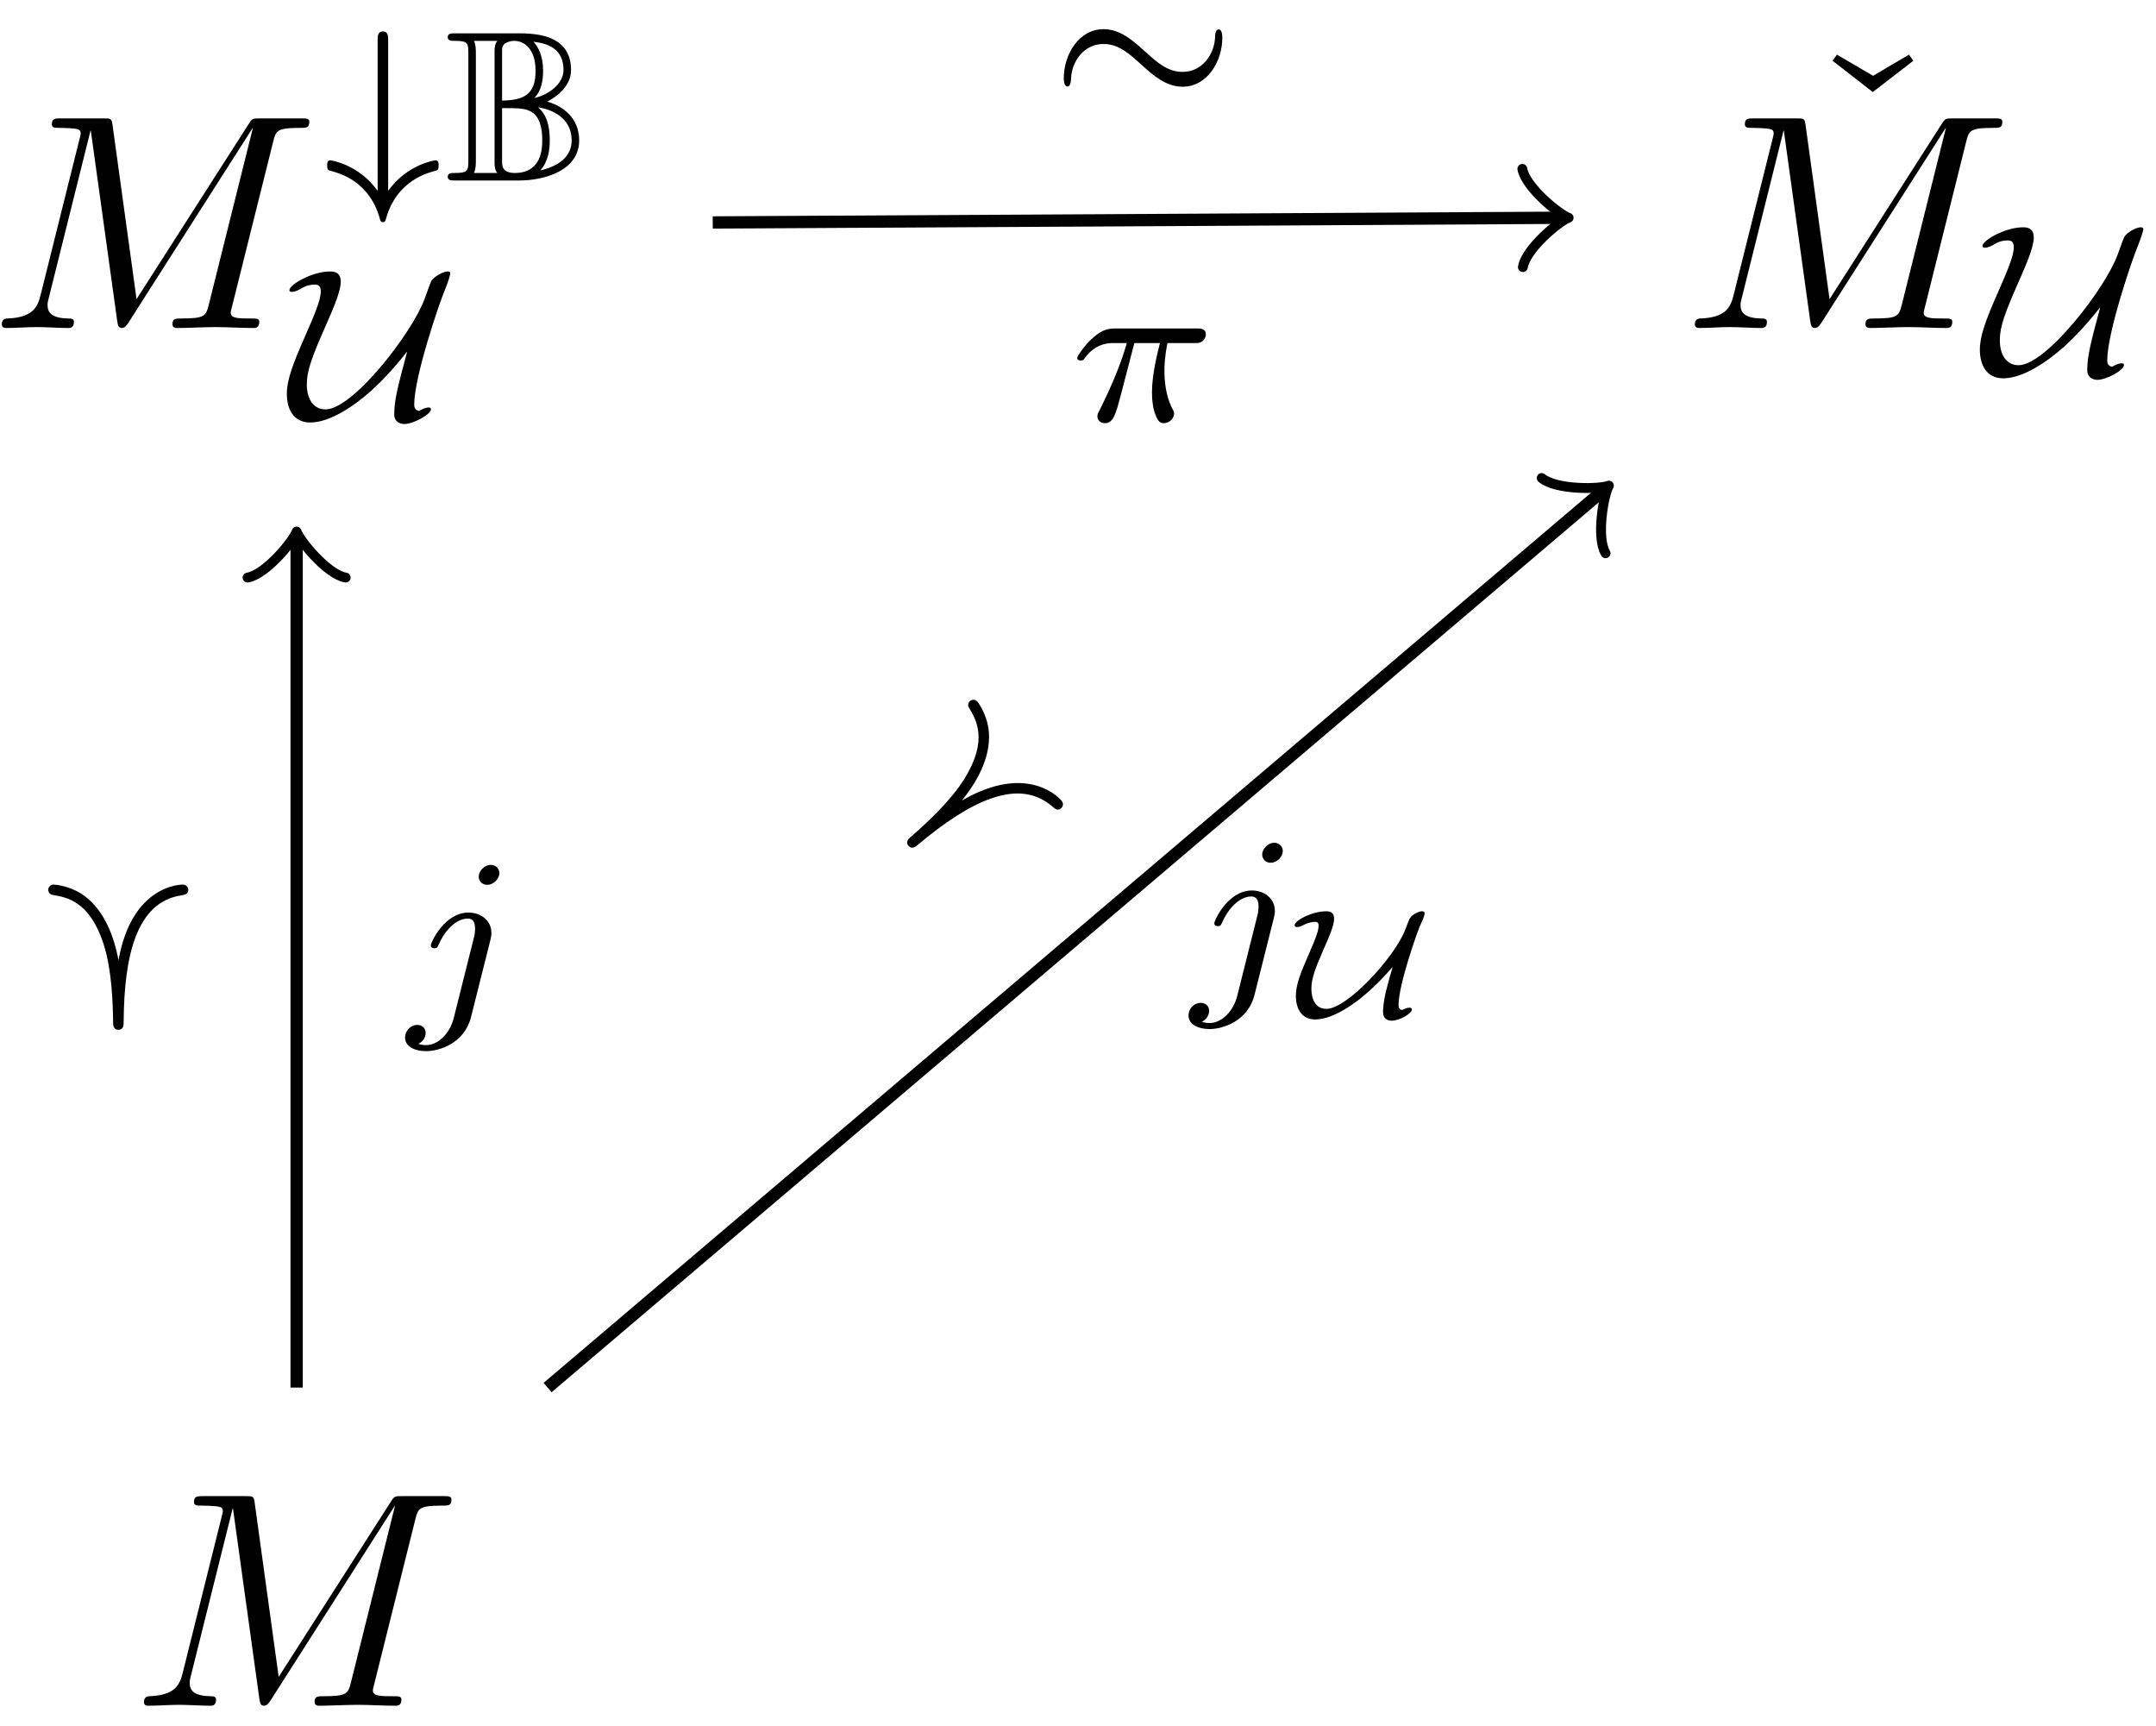
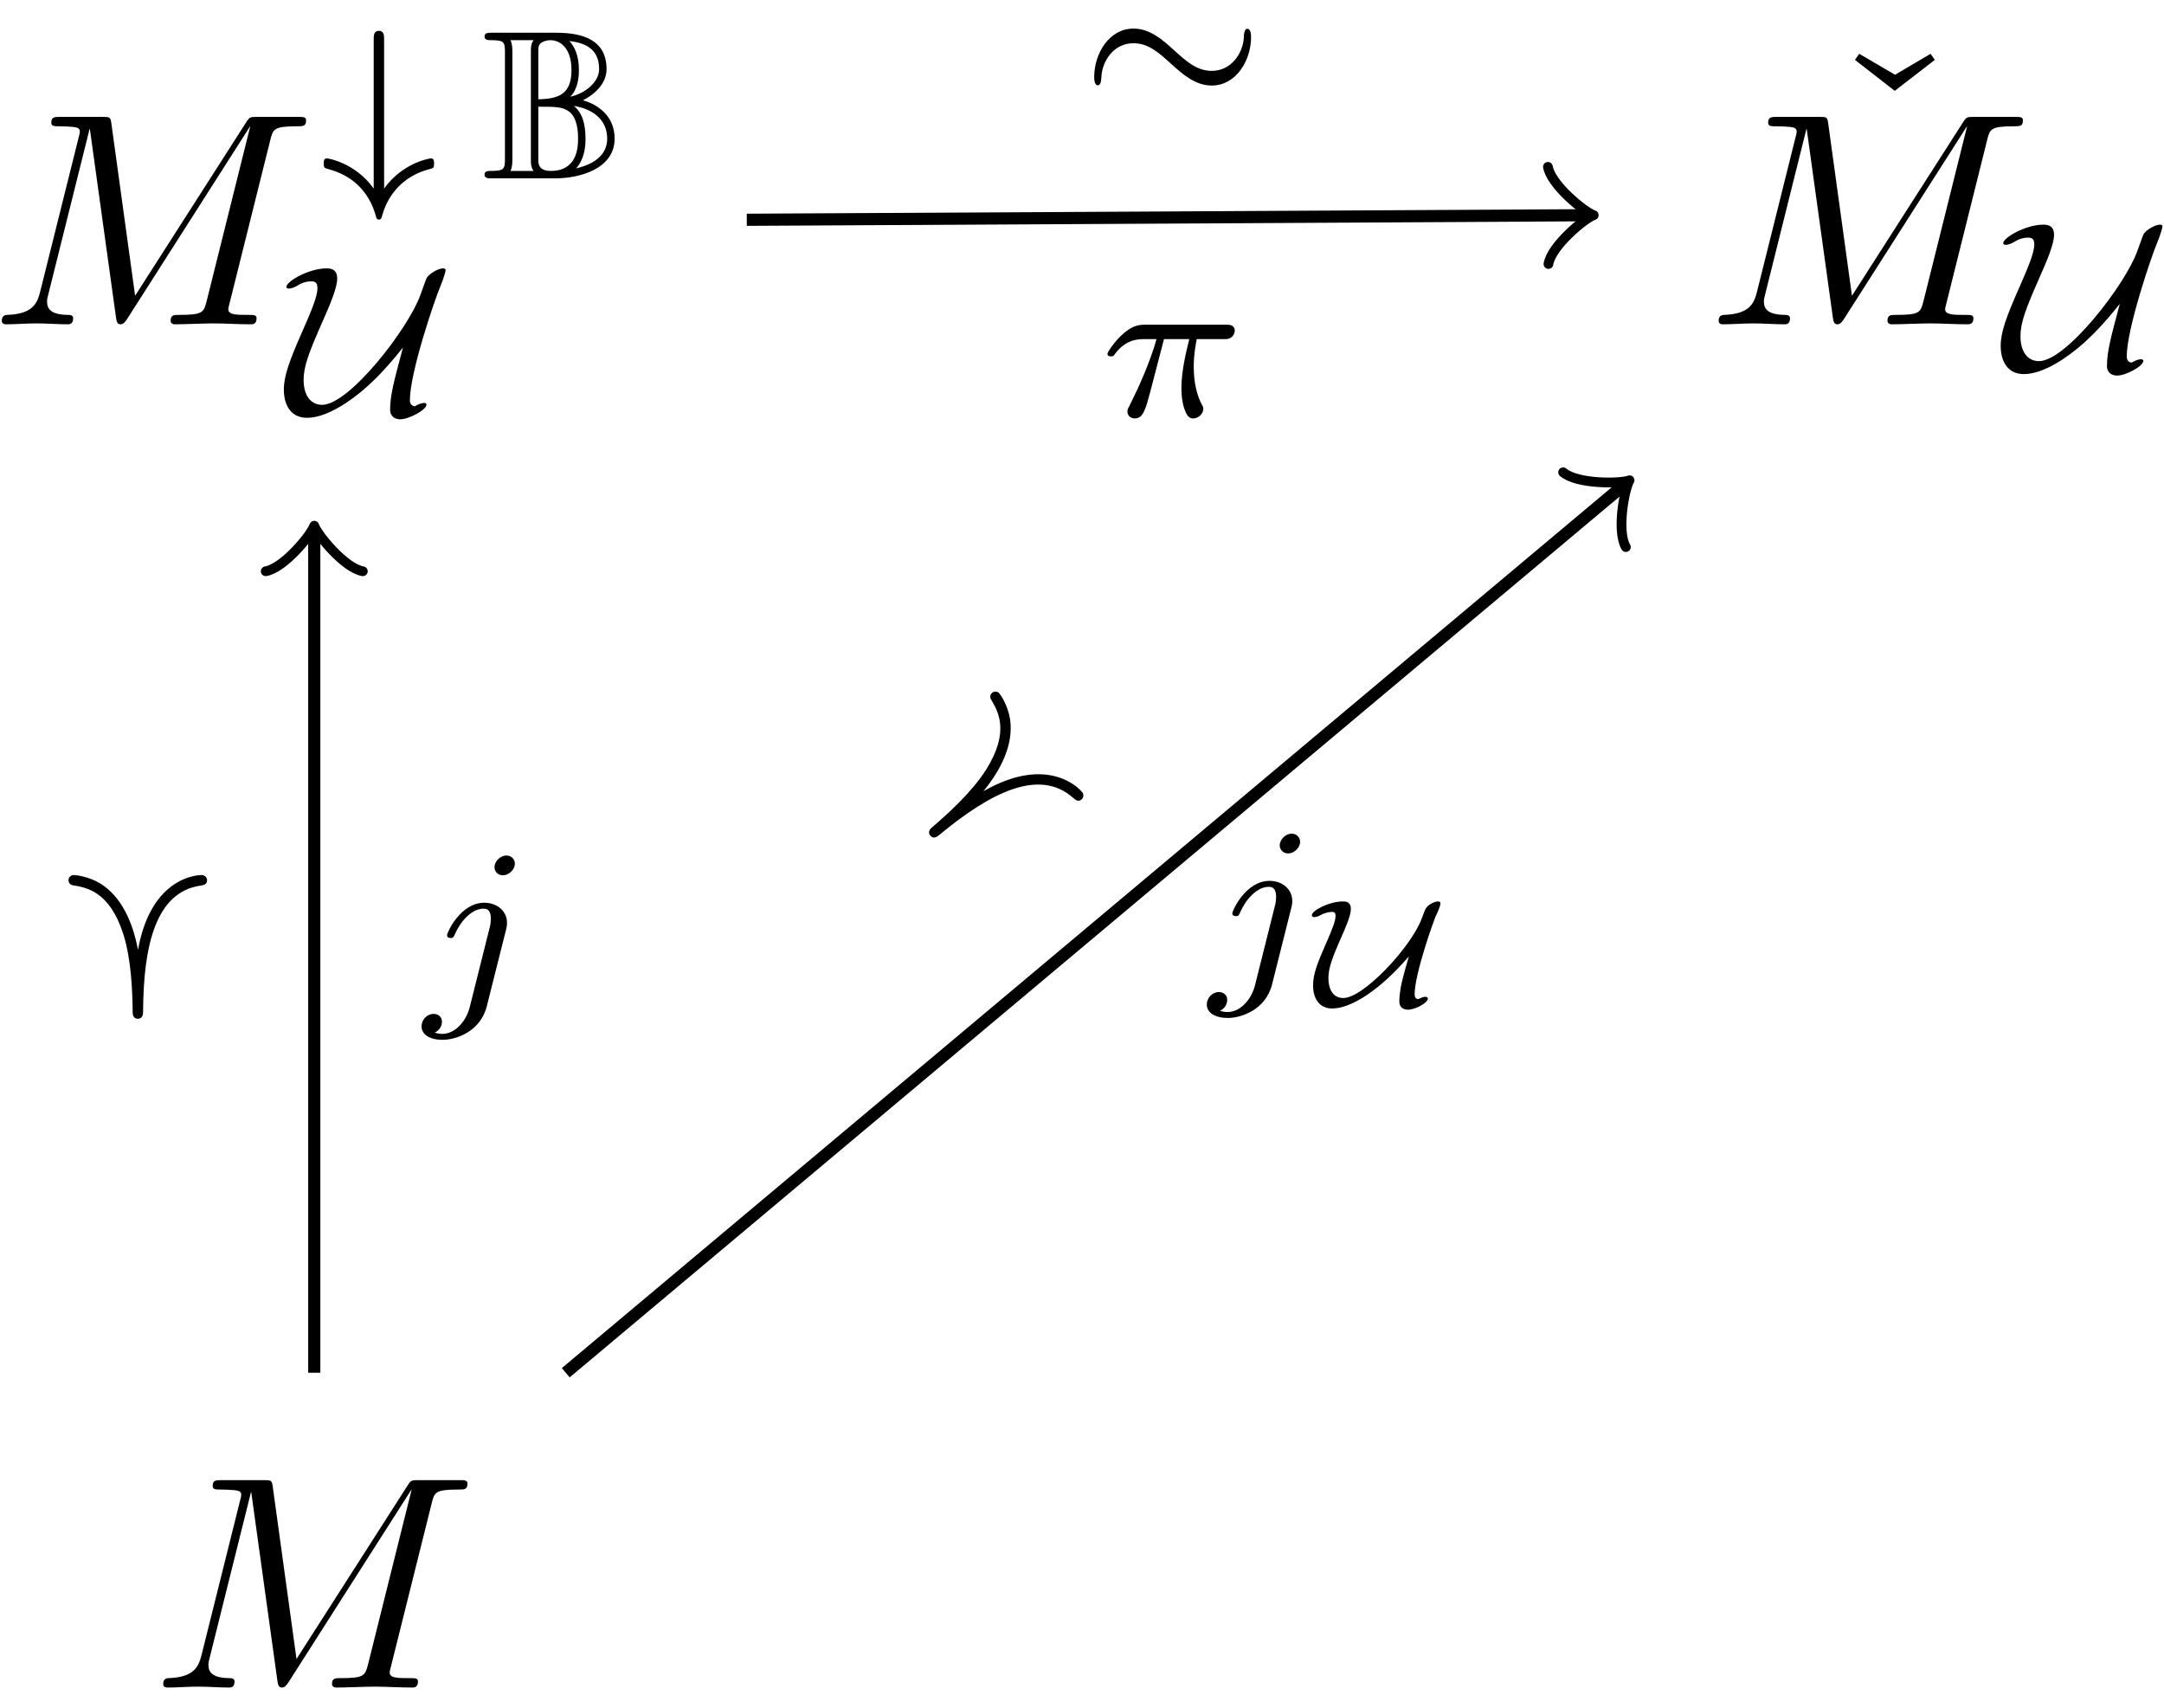
- <svg xmlns="http://www.w3.org/2000/svg" xmlns:xlink="http://www.w3.org/1999/xlink" version="1.1" width="2.469cm" height="1.976cm" viewBox="0 0 70 56">
+ <svg xmlns="http://www.w3.org/2000/svg" xmlns:xlink="http://www.w3.org/1999/xlink" version="1.1" width="2.505cm" height="1.976cm" viewBox="0 0 71 56">
  <clipPath id="cp0">
-     <path transform="matrix(1,0,0,-1,-7,62)" d="M 0 0 L 84.122 0 L 84.122 67.636 L 0 67.636 Z " />
+     <path transform="matrix(1,0,0,-1,-7,62)" d="M 0 0 L 85.483 0 L 85.483 67.636 L 0 67.636 Z " />
  </clipPath>
  <g clip-path="url(#cp0)">
-     <text fill-opacity="0" transform="matrix(1,0,-0,1,-7,62)" font-size="9.963" font-family="LXURMQ+CMMI10" x="6.641" y="-51.364">
+     <text fill-opacity="0" transform="matrix(1,0,-0,1,-6.999996,62)" font-size="9.963" font-family="LXURMQ+CMMI10" x="6.641" y="-51.364">
M
</text>
    <symbol id="font_1_2">
      <path d="M .884 .606 C .893 .642 .895 .652 .97 .652 C .993 .652 1.002 .652 1.002 .672 C 1.002 .683 .992 .683 .975 .683 L .843 .683 C .817 .683 .816 .683 .804 .664 L .439 .094 L .361 .66 C .358 .683 .356 .683 .33 .683 L .193 .683 C .174 .683 .163 .683 .163 .664 C .163 .652 .172 .652 .192 .652 C .205 .652 .223 .651 .235 .65 C .251 .648 .257 .645 .257 .634 C .257 .63 .256 .627 .253 .615 L .126 .106 C .116 .066 .099 .034 .018 .031 C .013 .031 0 .03 0 .012 C 0 .003 .006 0 .014 0 C .046 0 .081 .003 .114 .003 C .148 .003 .184 0 .217 0 C .222 0 .235 0 .235 .02 C .235 .031 .224 .031 .217 .031 C .16 .032 .149 .052 .149 .075 C .149 .082 .15 .087 .153 .098 L .289 .643 L .29 .643 L .376 .023 C .378 .011 .379 0 .391 0 C .402 0 .408 .011 .413 .018 L .817 .651 L .818 .651 L .675 .078 C .665 .039 .663 .031 .584 .031 C .567 .031 .556 .031 .556 .012 C .556 0 .568 0 .571 0 C .599 0 .667 .003 .695 .003 C .736 .003 .779 0 .82 0 C .826 0 .839 0 .839 .02 C .839 .031 .83 .031 .811 .031 C .774 .031 .746 .031 .746 .049 C .746 .053 .746 .055 .751 .073 L .884 .606 Z " />
    </symbol>
-     <use xlink:href="#font_1_2" transform="matrix(9.96264,0,0,-9.96264,.05943069,10.636)" />
-     <text fill-opacity="0" transform="matrix(1,0,-0,1,-7,62)" font-size="6.974" font-family="VFZHAJ+CMSY7" x="17.392" y="-56.152">
+     <use xlink:href="#font_1_2" transform="matrix(9.96264,0,0,-9.96264,.0594345,10.636)" />
+     <text fill-opacity="0" transform="matrix(1,0,-0,1,-6.999996,62)" font-size="6.974" font-family="VFZHAJ+CMSY7" x="17.392" y="-56.152">
↓
</text>
    <symbol id="font_2_3">
      <path d="M .284 .848 C .284 .864 .284 .888 .26 .888 C .235 .888 .235 .865 .235 .848 L .235 .146 C .148 .268 .02 .288 .015 .288 C 0 .288 0 .274 0 .264 C 0 .253 0 .243 .013 .24 C .045 .231 .106 .215 .162 .161 C .22 .104 .236 .046 .244 .021 C .247 .008 .249 0 .26 0 C .27 0 .271 .006 .277 .026 C .303 .115 .371 .204 .496 .237 C .516 .242 .519 .243 .519 .264 C .519 .274 .519 .288 .504 .288 C .499 .288 .371 .268 .284 .146 L .284 .848 Z " />
    </symbol>
    <use xlink:href="#font_2_3" transform="matrix(6.97385,0,0,-6.97385,10.62214,7.200927)" />
-     <text fill-opacity="0" transform="matrix(1,0,-0,1,-7,62)" font-size="6.974" font-family="HKDETF+MSBM7" x="21.474" y="-56.152">
+     <text fill-opacity="0" transform="matrix(1,0,-0,1,-6.999996,62)" font-size="6.974" font-family="HKDETF+MSBM7" x="22.835" y="-56.152">
B
</text>
    <symbol id="font_3_1">
      <path d="M .403 .384 C .436 .416 .444 .467 .444 .51 C .444 .579 .422 .622 .399 .646 C .468 .638 .539 .613 .539 .514 C .539 .45 .469 .398 .403 .384 M .253 .596 C .253 .616 .253 .627 .267 .638 C .271 .64 .286 .65 .31 .65 C .354 .65 .409 .615 .409 .51 C .409 .398 .352 .374 .253 .372 L .253 .596 M .463 .367 C .519 .396 .574 .446 .574 .514 C .574 .653 .459 .685 .337 .685 L .034 .685 C .016 .685 0 .685 0 .667 C 0 .65 .017 .65 .033 .65 C .093 .65 .096 .64 .096 .592 L .096 .093 C .096 .043 .092 .035 .029 .035 C .018 .035 0 .035 0 .018 C 0 0 .016 0 .034 0 L .331 0 C .454 0 .612 .048 .612 .187 C .612 .291 .536 .347 .463 .367 M .431 .047 C .468 .089 .475 .142 .475 .187 C .475 .256 .46 .308 .42 .341 C .512 .326 .577 .274 .577 .187 C .577 .111 .517 .067 .431 .047 M .253 .089 L .253 .337 C .333 .337 .367 .337 .398 .314 C .437 .284 .44 .219 .44 .187 C .44 .148 .437 .035 .312 .035 C .253 .035 .253 .07 .253 .089 M .231 .035 L .122 .035 C .131 .053 .131 .078 .131 .091 L .131 .594 C .131 .607 .131 .632 .122 .65 L .231 .65 C .218 .634 .218 .614 .218 .599 L .218 .086 C .218 .071 .218 .051 .231 .035 Z " />
    </symbol>
-     <use xlink:href="#font_3_1" transform="matrix(6.97385,0,0,-6.97385,14.53677,5.848)" />
-     <text fill-opacity="0" transform="matrix(1,0,-0,1,-7,62)" font-size="6.974" font-family="VFZHAJ+CMSY7" x="16.306" y="-48.436">
+     <use xlink:href="#font_3_1" transform="matrix(6.97385,0,0,-6.97385,15.89777,5.848)" />
+     <text fill-opacity="0" transform="matrix(1,0,-0,1,-6.999996,62)" font-size="6.974" font-family="VFZHAJ+CMSY7" x="16.306" y="-48.436">
U
</text>
    <symbol id="font_2_4">
      <path d="M .56 .336 C .518 .179 .5 .113 .5 .045 C .5 .011 .526 0 .547 0 C .59 0 .671 .045 .671 .069 C .671 .072 .669 .077 .66 .077 C .65 .077 .632 .071 .616 .061 C .593 .064 .593 .085 .593 .09 C .593 .221 .711 .567 .737 .627 C .753 .666 .761 .697 .761 .701 C .761 .71 .752 .71 .749 .71 C .727 .71 .685 .686 .672 .665 C .671 .662 .662 .641 .642 .584 C .585 .426 .308 .068 .18 .068 C .129 .068 .093 .109 .093 .185 C .093 .248 .117 .313 .183 .462 C .218 .541 .251 .619 .251 .662 C .251 .707 .22 .71 .201 .71 C .118 .71 .012 .649 .012 .623 C .012 .615 .022 .615 .024 .615 C .039 .615 .058 .625 .071 .633 C .093 .646 .114 .649 .13 .649 C .151 .649 .158 .638 .158 .617 C .158 .577 .129 .509 .086 .411 C .027 .278 0 .204 0 .14 C 0 .071 .03 .007 .109 .007 C .202 .007 .316 .086 .393 .155 C .431 .19 .482 .239 .559 .336 L .56 .336 Z " />
    </symbol>
-     <use xlink:href="#font_2_4" transform="matrix(6.97385,0,0,-6.97385,9.312974,13.75229)" />
-     <text fill-opacity="0" transform="matrix(1,0,-0,1,-7,62)" font-size="9.963" font-family="XWULZC+CMR10" x="65.324" y="-53.882">
+     <use xlink:href="#font_2_4" transform="matrix(6.97385,0,0,-6.97385,9.312978,13.75229)" />
+     <text fill-opacity="0" transform="matrix(1,0,-0,1,-6.999996,62)" font-size="9.963" font-family="XWULZC+CMR10" x="66.685" y="-53.882">
ˇ
</text>
    <symbol id="font_4_1">
      <path d="M .132 .053 L .014 .122 L 0 .102 L .131 0 L .263 .102 L .249 .122 L .132 .053 Z " />
    </symbol>
-     <use xlink:href="#font_4_1" transform="matrix(9.96264,0,0,-9.96264,59.49959,2.977278)" />
-     <text fill-opacity="0" transform="matrix(1,0,-0,1,-7,62)" font-size="9.963" font-family="LXURMQ+CMMI10" x="61.609" y="-51.364">
+     <use xlink:href="#font_4_1" transform="matrix(9.96264,0,0,-9.96264,60.86059,2.977278)" />
+     <text fill-opacity="0" transform="matrix(1,0,-0,1,-6.999996,62)" font-size="9.963" font-family="LXURMQ+CMMI10" x="62.97" y="-51.364">
M
</text>
-     <use xlink:href="#font_1_2" transform="matrix(9.96264,0,0,-9.96264,55.02743,10.636)" />
-     <text fill-opacity="0" transform="matrix(1,0,-0,1,-7,62)" font-size="6.974" font-family="VFZHAJ+CMSY7" x="71.274" y="-49.87">
+     <use xlink:href="#font_1_2" transform="matrix(9.96264,0,0,-9.96264,56.38844,10.636)" />
+     <text fill-opacity="0" transform="matrix(1,0,-0,1,-6.999996,62)" font-size="6.974" font-family="VFZHAJ+CMSY7" x="72.635" y="-49.87">
U
</text>
-     <use xlink:href="#font_2_4" transform="matrix(6.97385,0,0,-6.97385,64.28097,12.3183)" />
-     <text fill-opacity="0" transform="matrix(1,0,-0,1,-6.999999,62)" font-size="9.963" font-family="LXURMQ+CMMI10" x="11.256" y="-6.641">
+     <use xlink:href="#font_2_4" transform="matrix(6.97385,0,0,-6.97385,65.64198,12.3183)" />
+     <text fill-opacity="0" transform="matrix(1,0,-0,1,-6.999996,62)" font-size="9.963" font-family="LXURMQ+CMMI10" x="11.936" y="-6.641">
M
</text>
-     <use xlink:href="#font_1_2" transform="matrix(9.96264,0,0,-9.96264,4.674431,55.359)" />
-     <path transform="matrix(1,0,0,-1,35.061,28.182)" stroke-width=".399" stroke-linecap="butt" stroke-miterlimit="10" stroke-linejoin="miter" fill="none" stroke="rgb(0,0,0)" d="M -11.92 20.972 L 15.57 21.124 " />
-     <path transform="matrix(1,-.00551,-.00551,-1,50.63119,7.058279)" stroke-width=".319" stroke-linecap="round" stroke-linejoin="round" fill="none" stroke="rgb(0,0,0)" d="M -1.196 1.594 C -1.096 .996 0 .1 .299 0 C 0 -.1 -1.096 -.996 -1.196 -1.594 " />
-     <text fill-opacity="0" transform="matrix(1,0,-0,1,-7,62)" font-size="6.974" font-family="VFZHAJ+CMSY7" x="41.002" y="-58.387">
+     <use xlink:href="#font_1_2" transform="matrix(9.96264,0,0,-9.96264,5.354435,55.359)" />
+     <path transform="matrix(1,0,0,-1,35.741,28.182)" stroke-width=".399" stroke-linecap="butt" stroke-miterlimit="10" stroke-linejoin="miter" fill="none" stroke="rgb(0,0,0)" d="M -11.239 20.975 L 16.251 21.124 " />
+     <path transform="matrix(1,-.00543,-.00543,-1,51.99152,7.05752)" stroke-width=".319" stroke-linecap="round" stroke-linejoin="round" fill="none" stroke="rgb(0,0,0)" d="M -1.196 1.594 C -1.096 .996 0 .1 .299 0 C 0 -.1 -1.096 -.996 -1.196 -1.594 " />
+     <text fill-opacity="0" transform="matrix(1,0,-0,1,-6.999996,62)" font-size="6.974" font-family="VFZHAJ+CMSY7" x="42.363" y="-58.388">
∼
</text>
    <symbol id="font_2_1">
      <path d="M .738 .228 C .738 .266 .724 .267 .721 .267 C .706 .267 .704 .239 .704 .226 C .7 .153 .646 .069 .553 .069 C .482 .069 .431 .116 .376 .166 C .323 .214 .263 .268 .185 .268 C .071 .268 0 .151 0 .04 C 0 .002 .014 .001 .017 .001 C .032 .001 .033 .027 .034 .042 C .038 .115 .091 .199 .185 .199 C .256 .199 .307 .152 .362 .102 C .415 .054 .475 0 .553 0 C .667 0 .738 .117 .738 .228 Z " />
    </symbol>
-     <use xlink:href="#font_2_1" transform="matrix(6.97385,0,0,-6.97385,34.53899,2.804032)" />
-     <text fill-opacity="0" transform="matrix(1,0,-0,1,-7,62)" font-size="6.974" font-family="SSUIRG+CMMI7" x="41.661" y="-48.344">
+     <use xlink:href="#font_2_1" transform="matrix(6.97385,0,0,-6.97385,35.89999,2.803033)" />
+     <text fill-opacity="0" transform="matrix(1,0,-0,1,-7,62)" font-size="6.974" font-family="SSUIRG+CMMI7" x="43.021" y="-48.346">
π
</text>
    <symbol id="font_5_1">
      <path d="M .266 .373 L .385 .373 C .37 .313 .348 .222 .348 .143 C .348 .103 .353 .076 .359 .054 C .375 .004 .388 0 .404 0 C .427 0 .451 .021 .451 .045 C .451 .053 .449 .057 .443 .067 C .424 .104 .406 .161 .406 .243 C .406 .262 .406 .302 .42 .373 L .545 .373 C .563 .373 .571 .373 .582 .381 C .596 .391 .599 .407 .599 .412 C .599 .441 .573 .441 .556 .441 L .179 .441 C .138 .441 .11 .432 .065 .39 C .039 .367 0 .313 0 .304 C 0 .292 .013 .292 .017 .292 C .028 .292 .029 .294 .035 .303 C .086 .373 .148 .373 .17 .373 L .231 .373 C .2 .263 .146 .145 .116 .085 C .11 .072 .1 .051 .097 .047 C .096 .043 .094 .039 .094 .032 C .094 .016 .106 0 .129 0 C .169 0 .18 .045 .204 .135 L .266 .373 Z " />
    </symbol>
-     <use xlink:href="#font_5_1" transform="matrix(6.97385,0,0,-6.97385,34.97482,13.72574)" />
-     <path transform="matrix(1,0,0,-1,35.061,28.182)" stroke-width=".399" stroke-linecap="butt" stroke-miterlimit="10" stroke-linejoin="miter" fill="none" stroke="rgb(0,0,0)" d="M -25.43 -16.849 L -25.43 10.641 " />
-     <path transform="matrix(0,-1,-1,-0,9.630951,17.54145)" stroke-width=".319" stroke-linecap="round" stroke-linejoin="round" fill="none" stroke="rgb(0,0,0)" d="M -1.196 1.594 C -1.096 .996 0 .1 .299 0 C 0 -.1 -1.096 -.996 -1.196 -1.594 " />
-     <text fill-opacity="0" transform="matrix(0,-1,1,0,33.413,46.755)" font-size="6.974" font-family="VFZHAJ+CMSY7" x="12.584" y="-27.829">
+     <use xlink:href="#font_5_1" transform="matrix(6.97385,0,0,-6.97385,36.33482,13.72374)" />
+     <path transform="matrix(1,0,0,-1,35.741,28.182)" stroke-width=".399" stroke-linecap="butt" stroke-miterlimit="10" stroke-linejoin="miter" fill="none" stroke="rgb(0,0,0)" d="M -25.43 -16.849 L -25.43 10.641 " />
+     <path transform="matrix(0,-1,-1,-0,10.31095,17.54145)" stroke-width=".319" stroke-linecap="round" stroke-linejoin="round" fill="none" stroke="rgb(0,0,0)" d="M -1.196 1.594 C -1.096 .996 0 .1 .299 0 C 0 -.1 -1.096 -.996 -1.196 -1.594 " />
+     <text fill-opacity="0" transform="matrix(0,-1,1,0,34.093,47.435)" font-size="6.974" font-family="VFZHAJ+CMSY7" x="13.264" y="-27.829">
≺
</text>
    <symbol id="font_2_2">
      <path d="M .324 .325 C .456 .35 .574 .403 .636 .502 C .67 .558 .676 .618 .676 .627 C .676 .643 .663 .652 .652 .652 C .634 .652 .628 .636 .628 .632 C .617 .567 .6 .459 .398 .394 C .278 .356 .125 .351 .029 .35 C .014 .35 0 .343 0 .326 C 0 .301 .023 .301 .037 .301 C .348 .299 .595 .24 .626 .032 C .628 .018 .631 0 .651 0 C .665 0 .676 .011 .676 .025 C .676 .034 .676 .262 .324 .325 Z " />
    </symbol>
-     <use xlink:href="#font_2_2" transform="matrix(0,-6.97385,-6.97385,-0,6.114014,33.41782)" />
-     <text fill-opacity="0" transform="matrix(1,0,-0,1,-6.999998,62)" font-size="6.974" font-family="SSUIRG+CMMI7" x="20.151" y="-29.313">
+     <use xlink:href="#font_2_2" transform="matrix(0,-6.97385,-6.97385,-0,6.794015,33.41782)" />
+     <text fill-opacity="0" transform="matrix(1,0,-0,1,-6.999998,62)" font-size="6.974" font-family="SSUIRG+CMMI7" x="20.831" y="-29.313">
j
</text>
    <symbol id="font_5_3">
      <path d="M .439 .829 C .439 .846 .426 .867 .399 .867 C .37 .867 .343 .839 .343 .812 C .343 .796 .355 .774 .383 .774 C .41 .774 .439 .8 .439 .829 M .227 .155 C .21 .086 .157 .028 .098 .028 C .085 .028 .073 .03 .062 .034 C .088 .046 .096 .07 .096 .085 C .096 .109 .077 .122 .057 .122 C .026 .122 0 .095 0 .063 C 0 .025 .039 0 .099 0 C .159 0 .276 .036 .307 .158 L .397 .516 C .4 .527 .402 .536 .402 .551 C .402 .606 .355 .645 .295 .645 C .184 .645 .12 .506 .12 .492 C .12 .479 .134 .479 .137 .479 C .149 .479 .15 .482 .157 .497 C .182 .555 .234 .617 .292 .617 C .317 .617 .326 .6 .326 .568 C .326 .557 .324 .543 .323 .538 L .227 .155 Z " />
    </symbol>
-     <use xlink:href="#font_5_3" transform="matrix(6.97385,0,0,-6.97385,13.151,34.10966)" />
-     <path transform="matrix(1,0,0,-1,35.061,28.182)" stroke-width=".399" stroke-linecap="butt" stroke-miterlimit="10" stroke-linejoin="miter" fill="none" stroke="rgb(0,0,0)" d="M -17.283 -16.849 L 16.947 12.234 " />
-     <path transform="matrix(.7657,-.65056,-.65056,-.7657,52.00773,15.94782)" stroke-width=".319" stroke-linecap="round" stroke-linejoin="round" fill="none" stroke="rgb(0,0,0)" d="M -1.196 1.594 C -1.096 .996 0 .1 .299 0 C 0 -.1 -1.096 -.996 -1.196 -1.594 " />
-     <text fill-opacity="0" transform="matrix(.7657,-.65056,.65056,.7657,22.97583,78.43456)" font-size="6.974" font-family="VFZHAJ+CMSY7" x="37.051" y="-32.733">
+     <use xlink:href="#font_5_3" transform="matrix(6.97385,0,0,-6.97385,13.831,34.10966)" />
+     <path transform="matrix(1,0,0,-1,35.741,28.182)" stroke-width=".399" stroke-linecap="butt" stroke-miterlimit="10" stroke-linejoin="miter" fill="none" stroke="rgb(0,0,0)" d="M -17.179 -16.849 L 17.494 12.237 " />
+     <path transform="matrix(.76949,-.64552,-.64552,-.76949,53.23528,15.9455)" stroke-width=".319" stroke-linecap="round" stroke-linejoin="round" fill="none" stroke="rgb(0,0,0)" d="M -1.196 1.594 C -1.096 .996 0 .1 .299 0 C 0 -.1 -1.096 -.996 -1.196 -1.594 " />
+     <text fill-opacity="0" transform="matrix(.76949,-.64552,.64552,.76949,22.92464,79.02058)" font-size="6.974" font-family="VFZHAJ+CMSY7" x="38.067" y="-32.764">
≺
</text>
-     <use xlink:href="#font_2_2" transform="matrix(5.339877,-4.536908,-4.536908,-5.339877,30.97251,29.18284)" />
-     <text fill-opacity="0" transform="matrix(1,0,-0,1,-7,62)" font-size="6.974" font-family="SSUIRG+CMMI7" x="45.588" y="-30.03">
+     <use xlink:href="#font_2_2" transform="matrix(5.366308,-4.50176,-4.50176,-5.366308,31.9887,29.15765)" />
+     <text fill-opacity="0" transform="matrix(1,0,-0,1,-7,62)" font-size="6.974" font-family="SSUIRG+CMMI7" x="46.595" y="-30.03">
j
</text>
-     <use xlink:href="#font_5_3" transform="matrix(6.97385,0,0,-6.97385,38.588,33.39267)" />
-     <text fill-opacity="0" transform="matrix(1,0,-0,1,-7,62)" font-size="4.981" font-family="VERQUQ+CMSY5" x="48.885" y="-29.028">
+     <use xlink:href="#font_5_3" transform="matrix(6.97385,0,0,-6.97385,39.595,33.39267)" />
+     <text fill-opacity="0" transform="matrix(1,0,-0,1,-7,62)" font-size="4.981" font-family="VERQUQ+CMSY5" x="49.892" y="-29.028">
U
</text>
    <symbol id="font_6_1">
      <path d="M .639 .351 C .624 .302 .611 .253 .598 .203 C .578 .124 .576 .075 .576 .055 C .576 .011 .608 0 .632 0 C .684 0 .764 .047 .764 .073 C .764 .082 .756 .085 .747 .085 C .736 .085 .721 .079 .71 .074 C .703 .07 .702 .07 .699 .07 C .697 .07 .677 .072 .677 .101 C .677 .239 .805 .591 .814 .612 C .828 .641 .847 .682 .847 .701 C .847 .71 .84 .713 .83 .713 C .807 .713 .766 .691 .752 .669 C .747 .663 .731 .621 .722 .596 C .653 .414 .342 .077 .207 .077 C .134 .077 .109 .144 .109 .208 C .109 .277 .138 .349 .188 .464 C .224 .545 .257 .62 .257 .664 C .257 .708 .229 .713 .205 .713 C .115 .713 0 .654 0 .622 C 0 .611 .011 .61 .016 .61 C .031 .61 .049 .618 .057 .623 C .091 .641 .119 .644 .133 .644 C .148 .644 .156 .639 .156 .618 C .156 .584 .133 .527 .095 .44 C .036 .306 .008 .234 .008 .161 C .008 .07 .052 .008 .134 .008 C .254 .008 .441 .121 .639 .351 Z " />
    </symbol>
-     <use xlink:href="#font_6_1" transform="matrix(4.98132,0,0,-4.98132,42.03444,33.12144)" />
+     <use xlink:href="#font_6_1" transform="matrix(4.98132,0,0,-4.98132,43.04144,33.12144)" />
  </g>
</svg>
